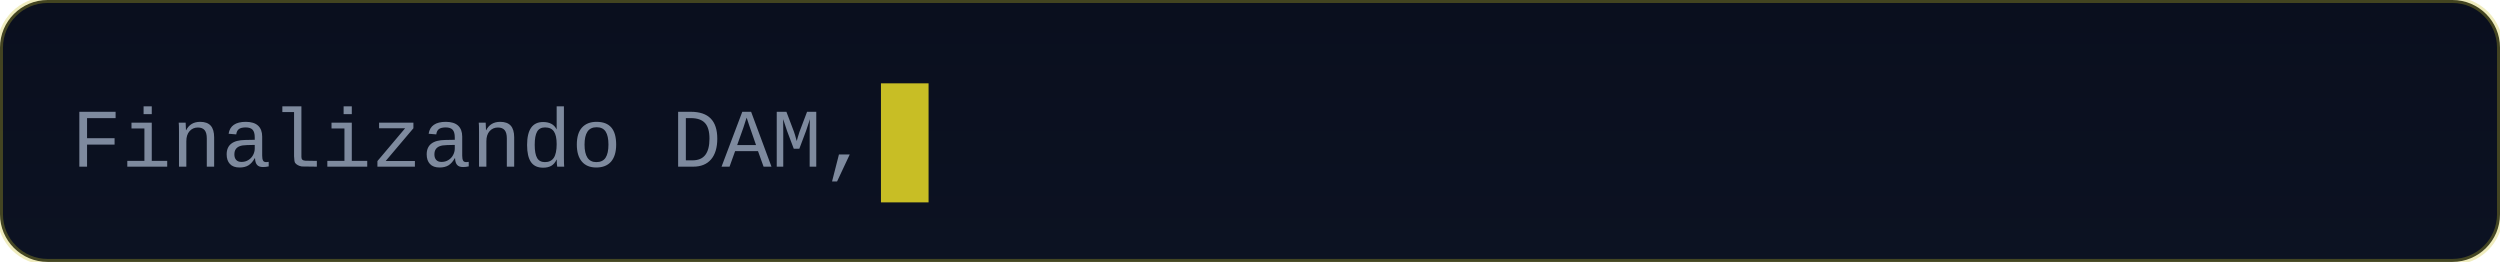
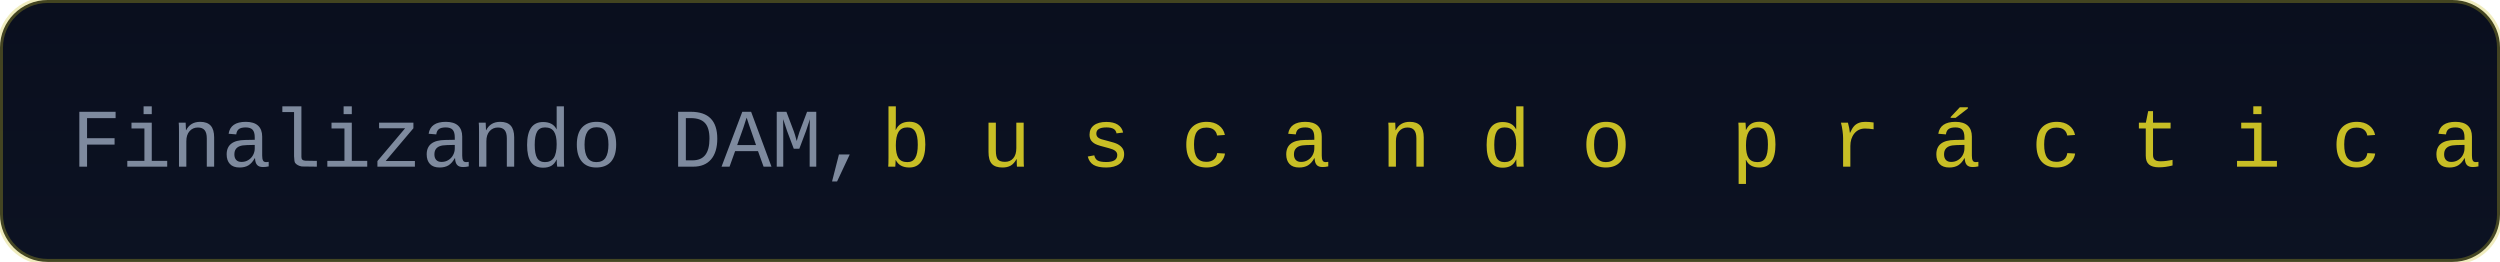
<svg xmlns="http://www.w3.org/2000/svg" width="420" height="44" viewBox="0 0 420 44">
  <defs>
    <linearGradient id="bg" x1="0%" y1="0%" x2="0%" y2="100%">
      <stop offset="0%" stop-color="#0a0f1e" />
      <stop offset="100%" stop-color="#0c1222" />
    </linearGradient>
+     <style>
+       text { font-family: 'Courier New', monospace; font-size: 14px; }
+       .cursor { animation: blink 1s step-end infinite; }
+       @keyframes blink { 50% { opacity: 0; } }
+       .char { opacity: 0; animation: appear 0.01s forwards; }
+       @keyframes appear { to { opacity: 1; } }
+     </style>
  </defs>
  <rect width="420" height="44" rx="8" fill="url(#bg)" stroke="rgba(200,190,37,0.3)" stroke-width="1" />
-   <text id="fixed" x="12" y="28" font-family="'Courier New', monospace" font-size="14" fill="#7e8a9e">Finalizando DAM,</text>
-   <text id="typing" x="148" y="28" font-family="'Courier New', monospace" font-size="14" fill="#c8be25" />
-   <rect id="cursor" x="148" y="14" width="8" height="20" fill="#c8be25">
-     <animate attributeName="opacity" values="1;0;1" dur="1s" repeatCount="indefinite" />
-   </rect>
+   <text x="12" y="28" fill="#7e8a9e">Finalizando DAM,</text>
+   <text x="148" y="28" fill="#c8be25">
+     <tspan class="char" style="animation-delay: 0s;">b</tspan>
+     <tspan class="char" style="animation-delay: 0.07s;">u</tspan>
+     <tspan class="char" style="animation-delay: 0.14s;">s</tspan>
+     <tspan class="char" style="animation-delay: 0.21s;">c</tspan>
+     <tspan class="char" style="animation-delay: 0.28s;">a</tspan>
+     <tspan class="char" style="animation-delay: 0.35s;">n</tspan>
+     <tspan class="char" style="animation-delay: 0.42s;">d</tspan>
+     <tspan class="char" style="animation-delay: 0.49s;">o</tspan>
+     <tspan class="char" style="animation-delay: 0.56s;"> </tspan>
+     <tspan class="char" style="animation-delay: 0.63s;">p</tspan>
+     <tspan class="char" style="animation-delay: 0.7s;">r</tspan>
+     <tspan class="char" style="animation-delay: 0.77s;">á</tspan>
+     <tspan class="char" style="animation-delay: 0.84s;">c</tspan>
+     <tspan class="char" style="animation-delay: 0.91s;">t</tspan>
+     <tspan class="char" style="animation-delay: 0.98s;">i</tspan>
+     <tspan class="char" style="animation-delay: 1.05s;">c</tspan>
+     <tspan class="char" style="animation-delay: 1.12s;">a</tspan>
+     <tspan class="char" style="animation-delay: 1.19s;">s</tspan>
+     <tspan class="cursor">|</tspan>
+   </text>
</svg>
